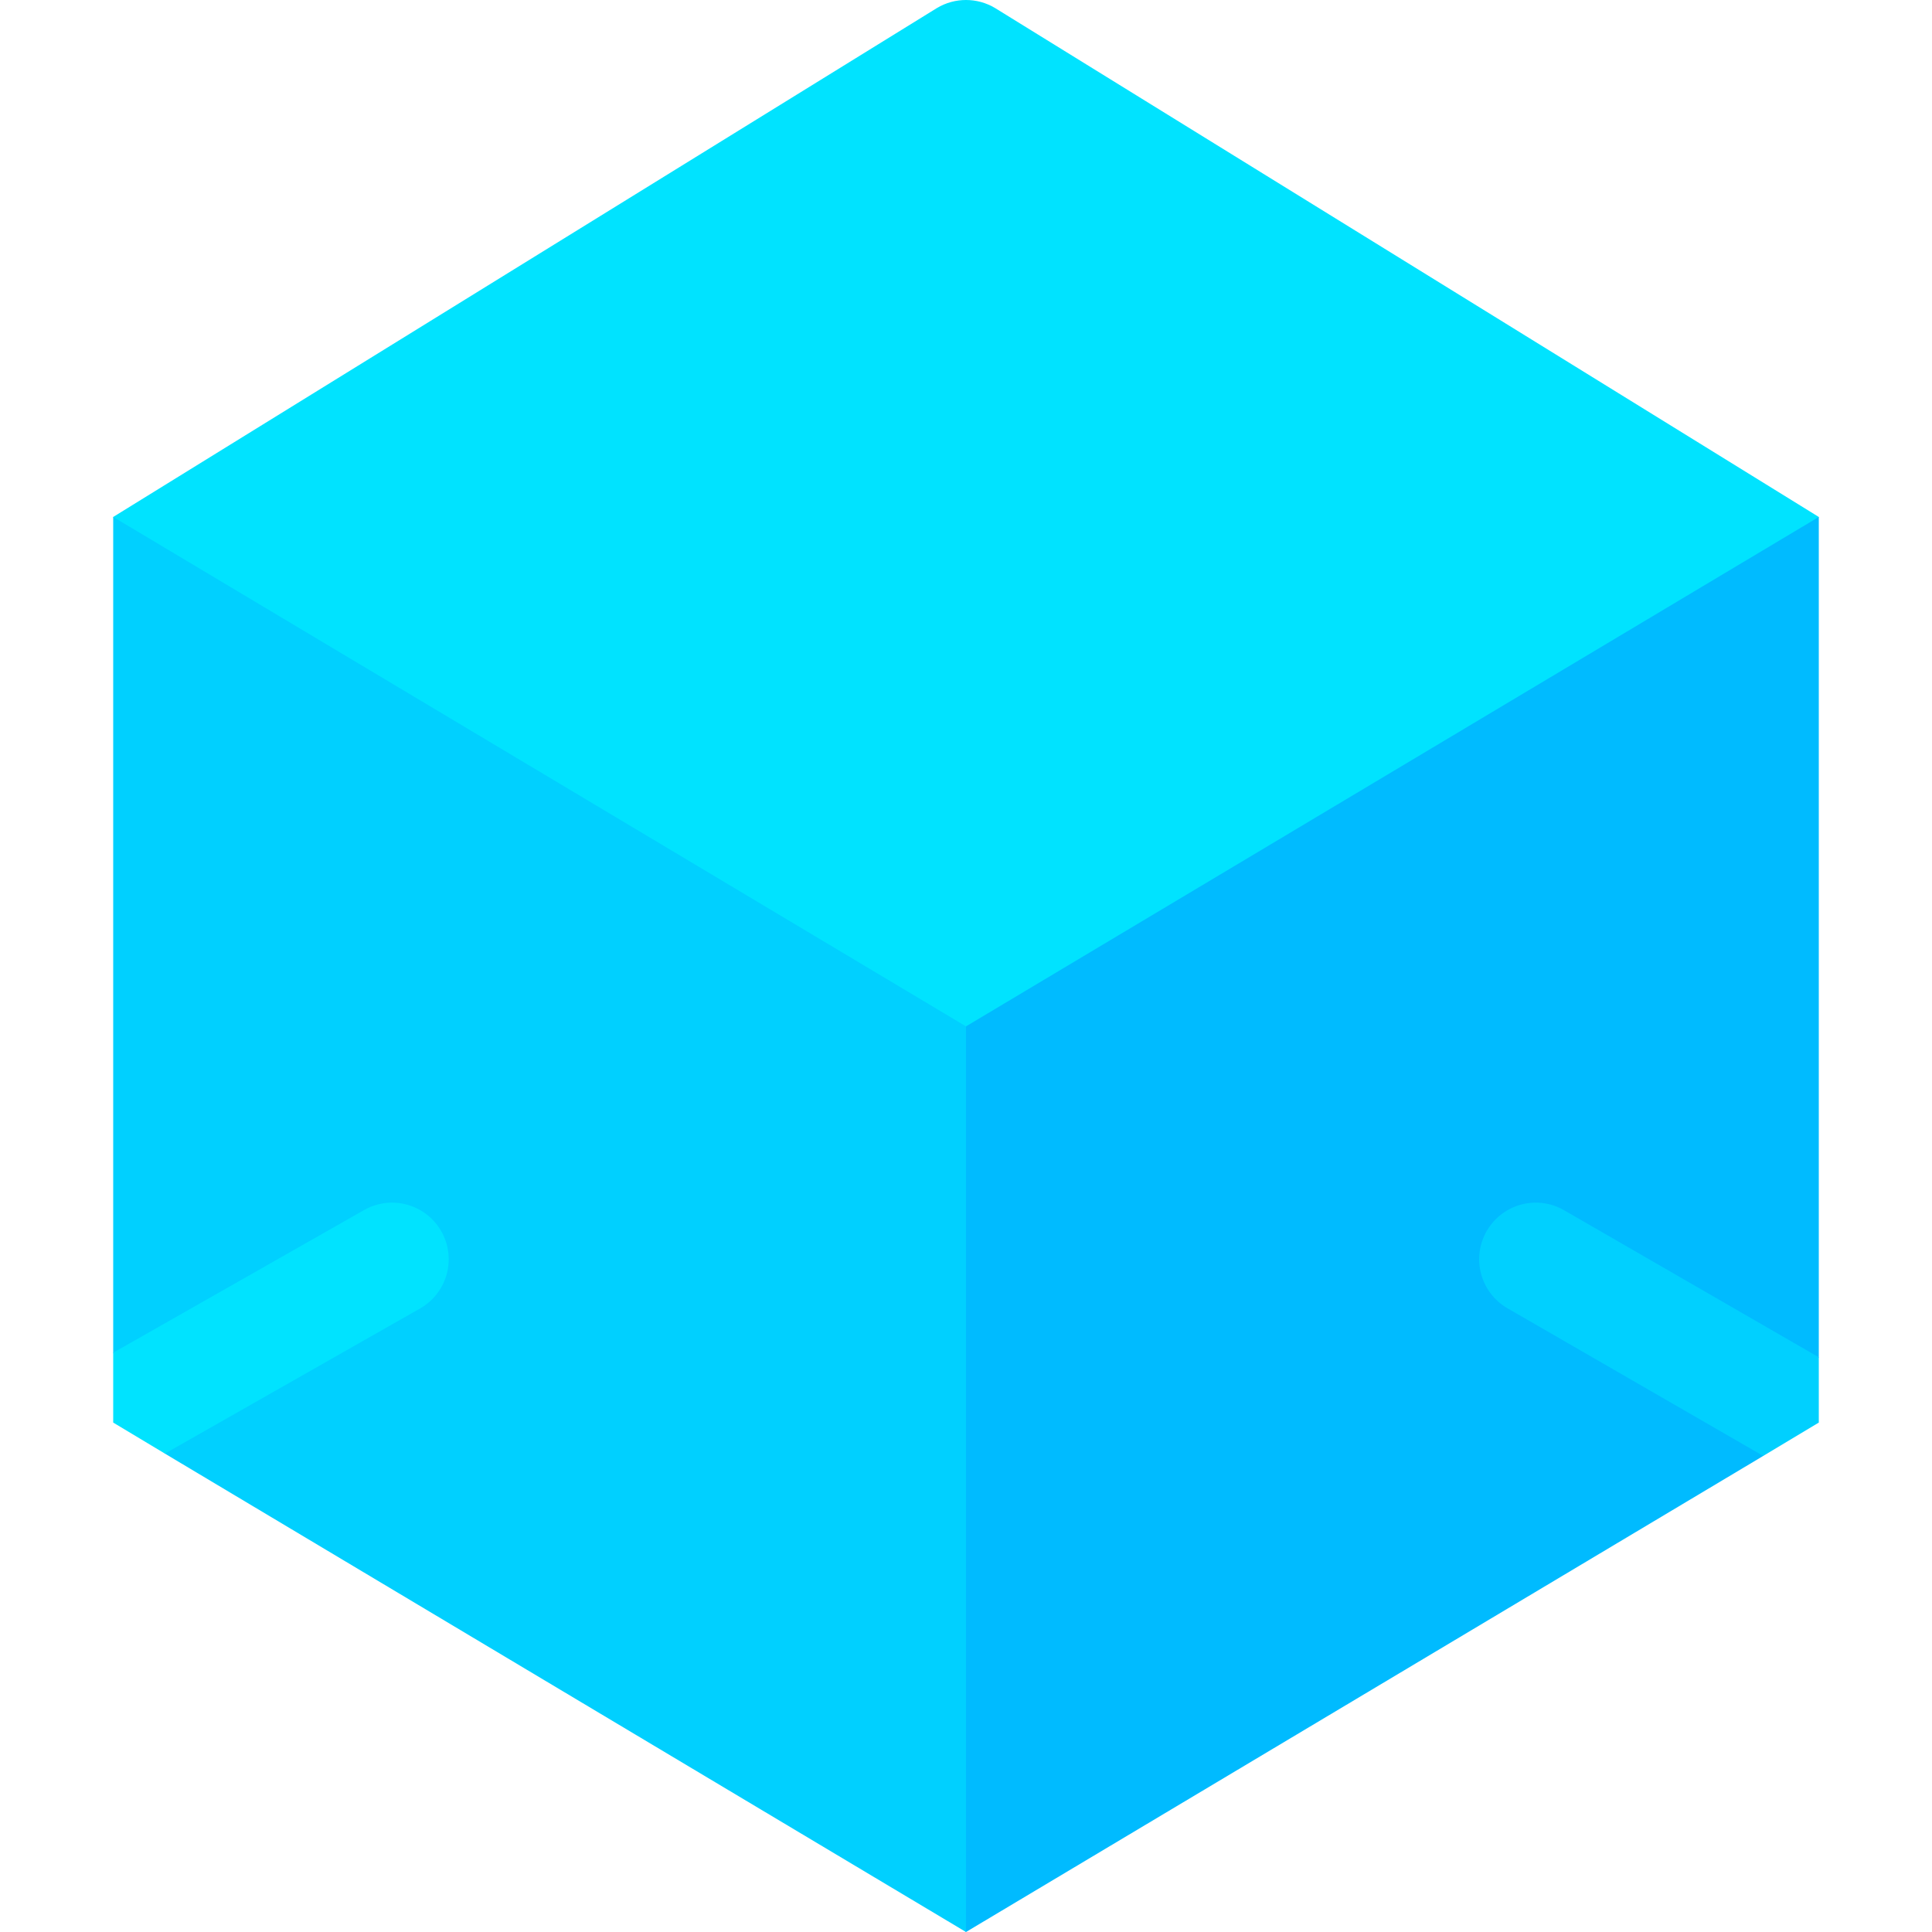
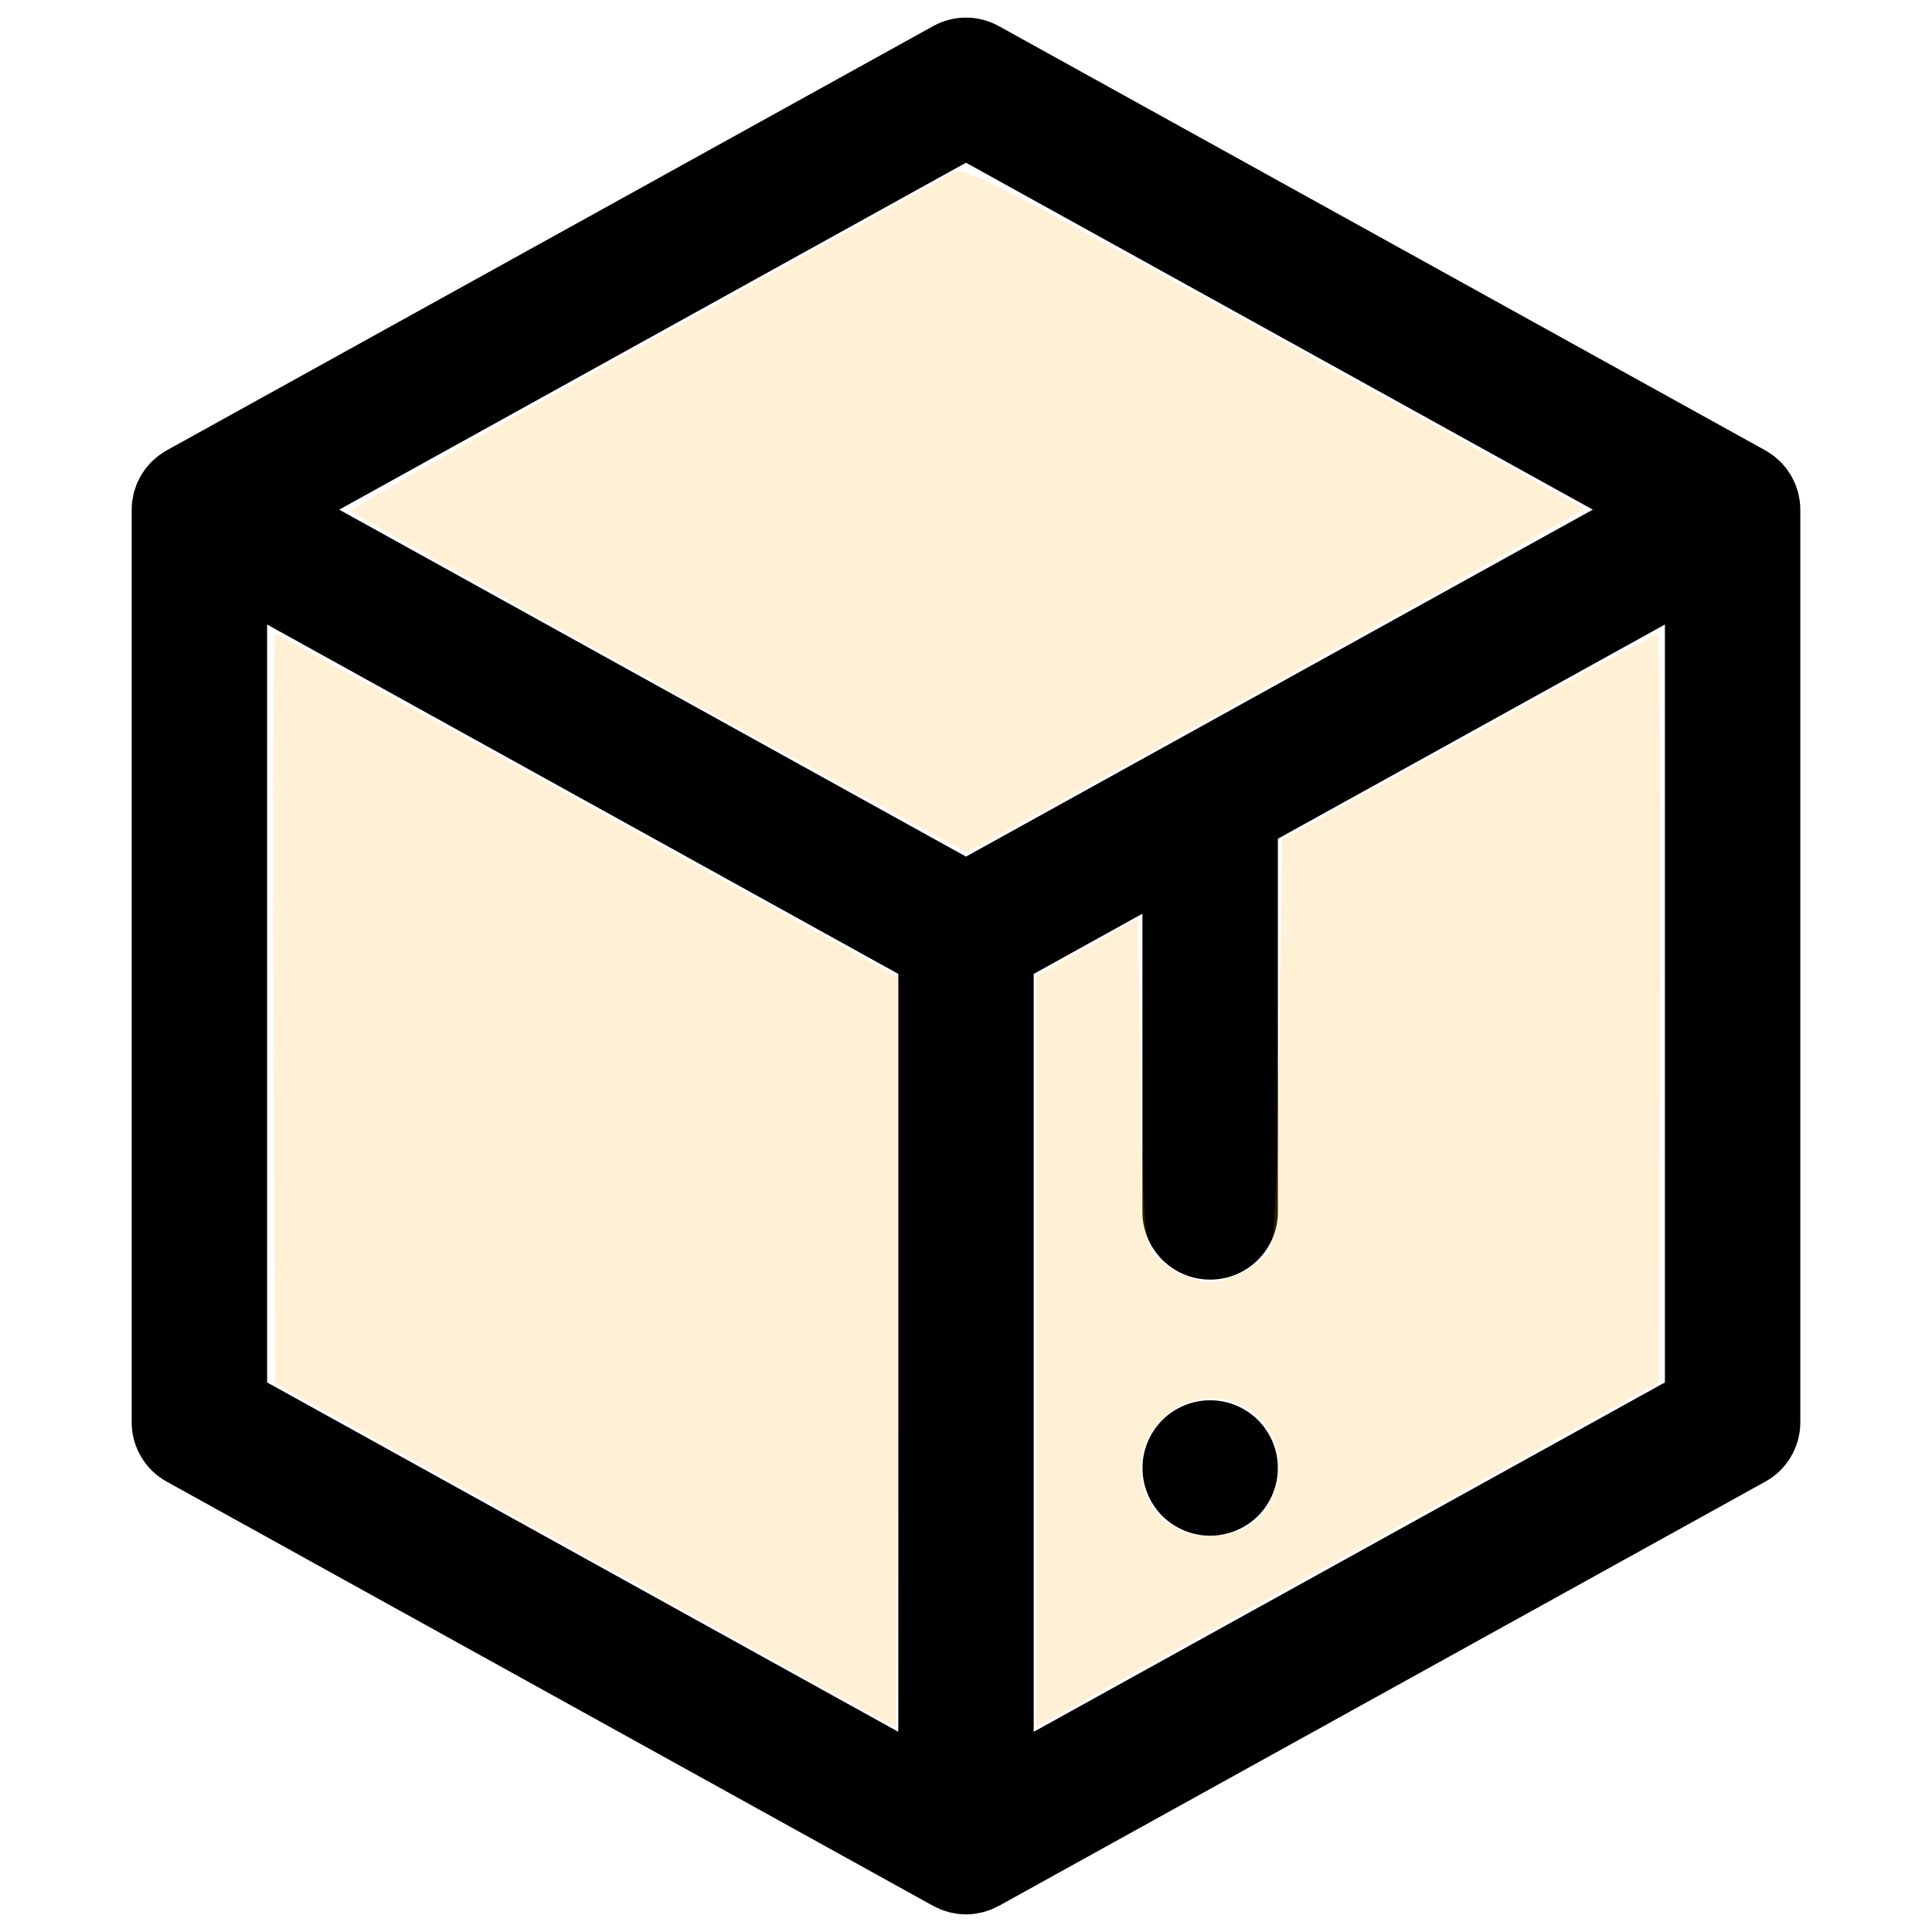
- <svg xmlns="http://www.w3.org/2000/svg" version="1.1" id="Capa_1" x="0px" y="0px" viewBox="0 0 512 512" style="enable-background:new 0 0 512 512;" xml:space="preserve">
-   <defs id="defs53" />
-   <path style="fill:#00E3FF;" d="M248.283,2.138L30,137l28.677,77.206L201,287l55-15l55,15l146-75l25-75L263.717,2.138  C258.967-0.713,253.033-0.713,248.283,2.138z" id="path2" />
-   <polygon style="fill:#00BBFF;" points="256,272 226,309.5 226,479.5 256,512 467.273,385.837 482,359.693 482,137 " id="polygon4" />
-   <polygon style="fill:#00D0FF;" points="30,137 30,358.483 43.7,385.22 256,512 256,272 " id="polygon6" />
-   <path style="fill:#00D0FF;" d="M482,359.693l-67.5-38.969c-7.192-4.146-16.333-1.685-20.493,5.493  c-4.146,7.178-1.685,16.348,5.493,20.493l67.773,39.126L482,377V359.693z" id="path16" />
-   <path style="fill:#00E3FF;" d="M116.898,326.218c-4.16-7.178-13.301-9.639-20.493-5.493L30,358.483V377l13.7,8.22l67.705-38.509  C118.583,342.565,121.044,333.395,116.898,326.218z" id="path18" />
-   <g id="g20" />
-   <g id="g22" />
-   <g id="g24" />
-   <g id="g26" />
-   <g id="g28" />
-   <g id="g30" />
-   <g id="g32" />
-   <g id="g34" />
-   <g id="g36" />
-   <g id="g38" />
-   <g id="g40" />
-   <g id="g42" />
-   <g id="g44" />
-   <g id="g46" />
-   <g id="g48" />
+ <svg xmlns="http://www.w3.org/2000/svg" height="100" width="100" xml:space="preserve" viewBox="0 0 100 100" y="0px" x="0px" id="Capa_1" version="1.1">
+   <defs id="defs77" />
+   <g transform="matrix(0.3504748,0,0,0.3504748,6.815378,-80.35488)" id="g36">
+     <g id="g34">
+       <path id="path32" d="m 246.343,303.213 c -0.018,-0.154 -0.06,-0.301 -0.088,-0.452 -0.051,-0.282 -0.097,-0.565 -0.172,-0.839 -0.047,-0.172 -0.115,-0.336 -0.171,-0.504 -0.081,-0.245 -0.155,-0.492 -0.254,-0.73 -0.072,-0.173 -0.164,-0.335 -0.246,-0.503 -0.108,-0.223 -0.21,-0.448 -0.334,-0.662 -0.095,-0.163 -0.208,-0.315 -0.312,-0.472 -0.135,-0.205 -0.264,-0.413 -0.414,-0.608 -0.116,-0.151 -0.248,-0.289 -0.373,-0.433 -0.16,-0.185 -0.316,-0.373 -0.49,-0.547 -0.137,-0.136 -0.288,-0.258 -0.432,-0.386 -0.184,-0.163 -0.363,-0.329 -0.56,-0.479 -0.156,-0.119 -0.325,-0.223 -0.489,-0.333 -0.166,-0.112 -0.322,-0.236 -0.496,-0.338 -0.041,-0.024 -0.086,-0.041 -0.127,-0.064 -0.037,-0.021 -0.07,-0.048 -0.108,-0.069 L 128.06,233.126 c -3.013,-1.668 -6.673,-1.668 -9.686,0 L 5.159,295.793 c -0.038,0.021 -0.07,0.048 -0.108,0.069 -0.042,0.024 -0.086,0.04 -0.127,0.064 -0.174,0.103 -0.33,0.226 -0.496,0.338 -0.164,0.11 -0.333,0.214 -0.489,0.333 -0.196,0.15 -0.376,0.316 -0.56,0.479 -0.145,0.128 -0.296,0.25 -0.432,0.386 -0.174,0.174 -0.33,0.362 -0.49,0.547 -0.125,0.144 -0.257,0.282 -0.373,0.433 -0.15,0.195 -0.279,0.403 -0.414,0.608 -0.104,0.158 -0.217,0.309 -0.312,0.472 -0.124,0.214 -0.226,0.44 -0.334,0.662 -0.082,0.168 -0.174,0.33 -0.246,0.503 -0.099,0.237 -0.173,0.484 -0.254,0.73 -0.056,0.169 -0.124,0.332 -0.171,0.504 -0.075,0.275 -0.121,0.558 -0.172,0.839 -0.027,0.151 -0.069,0.298 -0.09,0.451 -0.058,0.439 -0.089,0.883 -0.089,1.331 v 134.79 c 0,3.638 1.975,6.987 5.157,8.749 l 113.216,62.668 c 0.178,0.099 0.365,0.172 0.547,0.259 0.173,0.082 0.342,0.173 0.518,0.245 0.243,0.099 0.492,0.175 0.74,0.254 0.164,0.052 0.324,0.115 0.49,0.159 0.281,0.074 0.566,0.122 0.85,0.171 0.139,0.024 0.275,0.061 0.415,0.079 0.426,0.055 0.854,0.085 1.282,0.085 0.428,0 0.857,-0.03 1.282,-0.085 0.138,-0.018 0.274,-0.055 0.411,-0.078 0.286,-0.049 0.572,-0.097 0.854,-0.171 0.165,-0.043 0.324,-0.106 0.487,-0.158 0.249,-0.08 0.499,-0.155 0.743,-0.255 0.176,-0.072 0.345,-0.163 0.517,-0.245 0.183,-0.087 0.37,-0.16 0.548,-0.259 l 113.217,-62.668 c 3.182,-1.762 5.157,-5.111 5.157,-8.749 v -134.79 c 0,-0.448 -0.031,-0.892 -0.09,-1.33 z M 113.218,485.036 20.002,433.438 V 321.507 l 93.216,51.598 z m 10,-129.256 -92.567,-51.238 92.567,-51.238 92.568,51.238 z m 103.217,77.658 -93.217,51.598 V 373.104 l 16.058,-8.889 v 44.039 c 0,5.522 4.477,10 10,10 5.523,0 10,-4.478 10,-10 v -55.109 l 57.159,-31.639 z" />
+     </g>
+   </g>
+   <g transform="matrix(0.3504748,0,0,0.3504748,6.815378,-80.35488)" id="g42">
+     <g id="g40">
+       <path id="path38" d="m 169.082,444.121 c -0.13,-0.642 -0.32,-1.271 -0.57,-1.871 -0.25,-0.601 -0.56,-1.181 -0.92,-1.721 -0.37,-0.55 -0.78,-1.06 -1.24,-1.52 -0.47,-0.47 -0.98,-0.88 -1.52,-1.25 -0.55,-0.36 -1.13,-0.67 -1.73,-0.92 -0.6,-0.25 -1.23,-0.44 -1.87,-0.57 -1.29,-0.26 -2.62,-0.26 -3.91,0 -0.64,0.13 -1.27,0.32 -1.87,0.57 -0.6,0.25 -1.19,0.56 -1.73,0.92 -0.55,0.37 -1.06,0.78 -1.52,1.25 -0.46,0.46 -0.88,0.97 -1.24,1.52 -0.36,0.54 -0.67,1.12 -0.92,1.721 -0.25,0.6 -0.44,1.229 -0.57,1.87 -0.13,0.649 -0.19,1.3 -0.19,1.96 0,0.649 0.06,1.3 0.19,1.949 0.13,0.641 0.32,1.271 0.57,1.87 0.25,0.601 0.56,1.19 0.92,1.73 0.37,0.55 0.78,1.06 1.24,1.52 1.86,1.86 4.44,2.931 7.07,2.931 0.66,0 1.31,-0.07 1.96,-0.2 0.64,-0.13 1.27,-0.32 1.87,-0.57 0.6,-0.25 1.18,-0.56 1.73,-0.92 0.54,-0.36 1.05,-0.78 1.52,-1.24 0.46,-0.46 0.87,-0.97 1.24,-1.52 0.36,-0.54 0.67,-1.13 0.92,-1.73 0.25,-0.6 0.44,-1.23 0.57,-1.87 0.13,-0.649 0.19,-1.3 0.19,-1.949 0,-0.66 -0.06,-1.311 -0.19,-1.96 z" />
+     </g>
+   </g>
+   <g transform="translate(0,-412.001)" id="g44">
+ </g>
+   <g transform="translate(0,-412.001)" id="g46">
+ </g>
+   <g transform="translate(0,-412.001)" id="g48">
+ </g>
+   <g transform="translate(0,-412.001)" id="g50">
+ </g>
+   <g transform="translate(0,-412.001)" id="g52">
+ </g>
+   <g transform="translate(0,-412.001)" id="g54">
+ </g>
+   <g transform="translate(0,-412.001)" id="g56">
+ </g>
+   <g transform="translate(0,-412.001)" id="g58">
+ </g>
+   <g transform="translate(0,-412.001)" id="g60">
+ </g>
+   <g transform="translate(0,-412.001)" id="g62">
+ </g>
+   <g transform="translate(0,-412.001)" id="g64">
+ </g>
+   <g transform="translate(0,-412.001)" id="g66">
+ </g>
+   <g transform="translate(0,-412.001)" id="g68">
+ </g>
+   <g transform="translate(0,-412.001)" id="g70">
+ </g>
+   <g transform="translate(0,-412.001)" id="g72">
+ </g>
+   <path style="fill:#ffa408;fill-opacity:0.165;stroke:none;stroke-width:2.996;stroke-linecap:round;stroke-linejoin:round;stroke-miterlimit:4;stroke-dasharray:none;stroke-opacity:1" d="M 34.081,35.38 C 25.387,30.556 18.208,26.544 18.128,26.465 c -0.08,-0.08 6.764,-3.967 15.209,-8.638 8.445,-4.672 15.63,-8.67 15.967,-8.885 0.555,-0.354 2.139,0.453 16.629,8.47 8.809,4.874 16.049,8.892 16.088,8.93 0.067,0.064 -31.561,17.638 -31.955,17.755 -0.097,0.029 -7.291,-3.894 -15.985,-8.717 z" id="path833" />
+   <path style="fill:#ffa408;fill-opacity:0.165;stroke:none;stroke-width:2.996;stroke-linecap:round;stroke-linejoin:round;stroke-miterlimit:4;stroke-dasharray:none;stroke-opacity:1" d="M 30.264,80.502 14.234,71.599 14.157,52.204 c -0.042,-10.667 -0.004,-19.395 0.084,-19.395 0.089,0 7.371,3.993 16.182,8.873 l 16.02,8.873 v 19.441 c 0,10.692 -0.034,19.434 -0.075,19.425 -0.041,-0.009 -7.288,-4.022 -16.105,-8.919 z" id="path835" />
+   <path style="fill:#ffa408;fill-opacity:0.165;stroke:none;stroke-width:2.996;stroke-linecap:round;stroke-linejoin:round;stroke-miterlimit:4;stroke-dasharray:none;stroke-opacity:1" d="M 53.635,69.956 V 50.524 l 2.622,-1.479 2.622,-1.479 0.15,8.276 c 0.12,6.645 0.238,8.409 0.596,8.95 0.513,0.775 2.035,1.573 2.999,1.573 0.973,0 2.665,-0.885 3.081,-1.612 0.258,-0.45 0.408,-3.652 0.514,-10.965 l 0.15,-10.33 9.588,-5.316 c 5.273,-2.924 9.69,-5.32 9.815,-5.325 0.125,-0.005 0.192,8.711 0.15,19.369 l -0.077,19.378 -9.138,5.06 c -5.026,2.783 -12.273,6.793 -16.105,8.912 l -6.966,3.852 z m 10.796,9.139 c 2.344,-1.212 2.344,-5.07 0,-6.282 -3.224,-1.667 -6.617,1.723 -4.95,4.946 0.852,1.648 3.148,2.268 4.95,1.336 z" id="path837" />
</svg>
